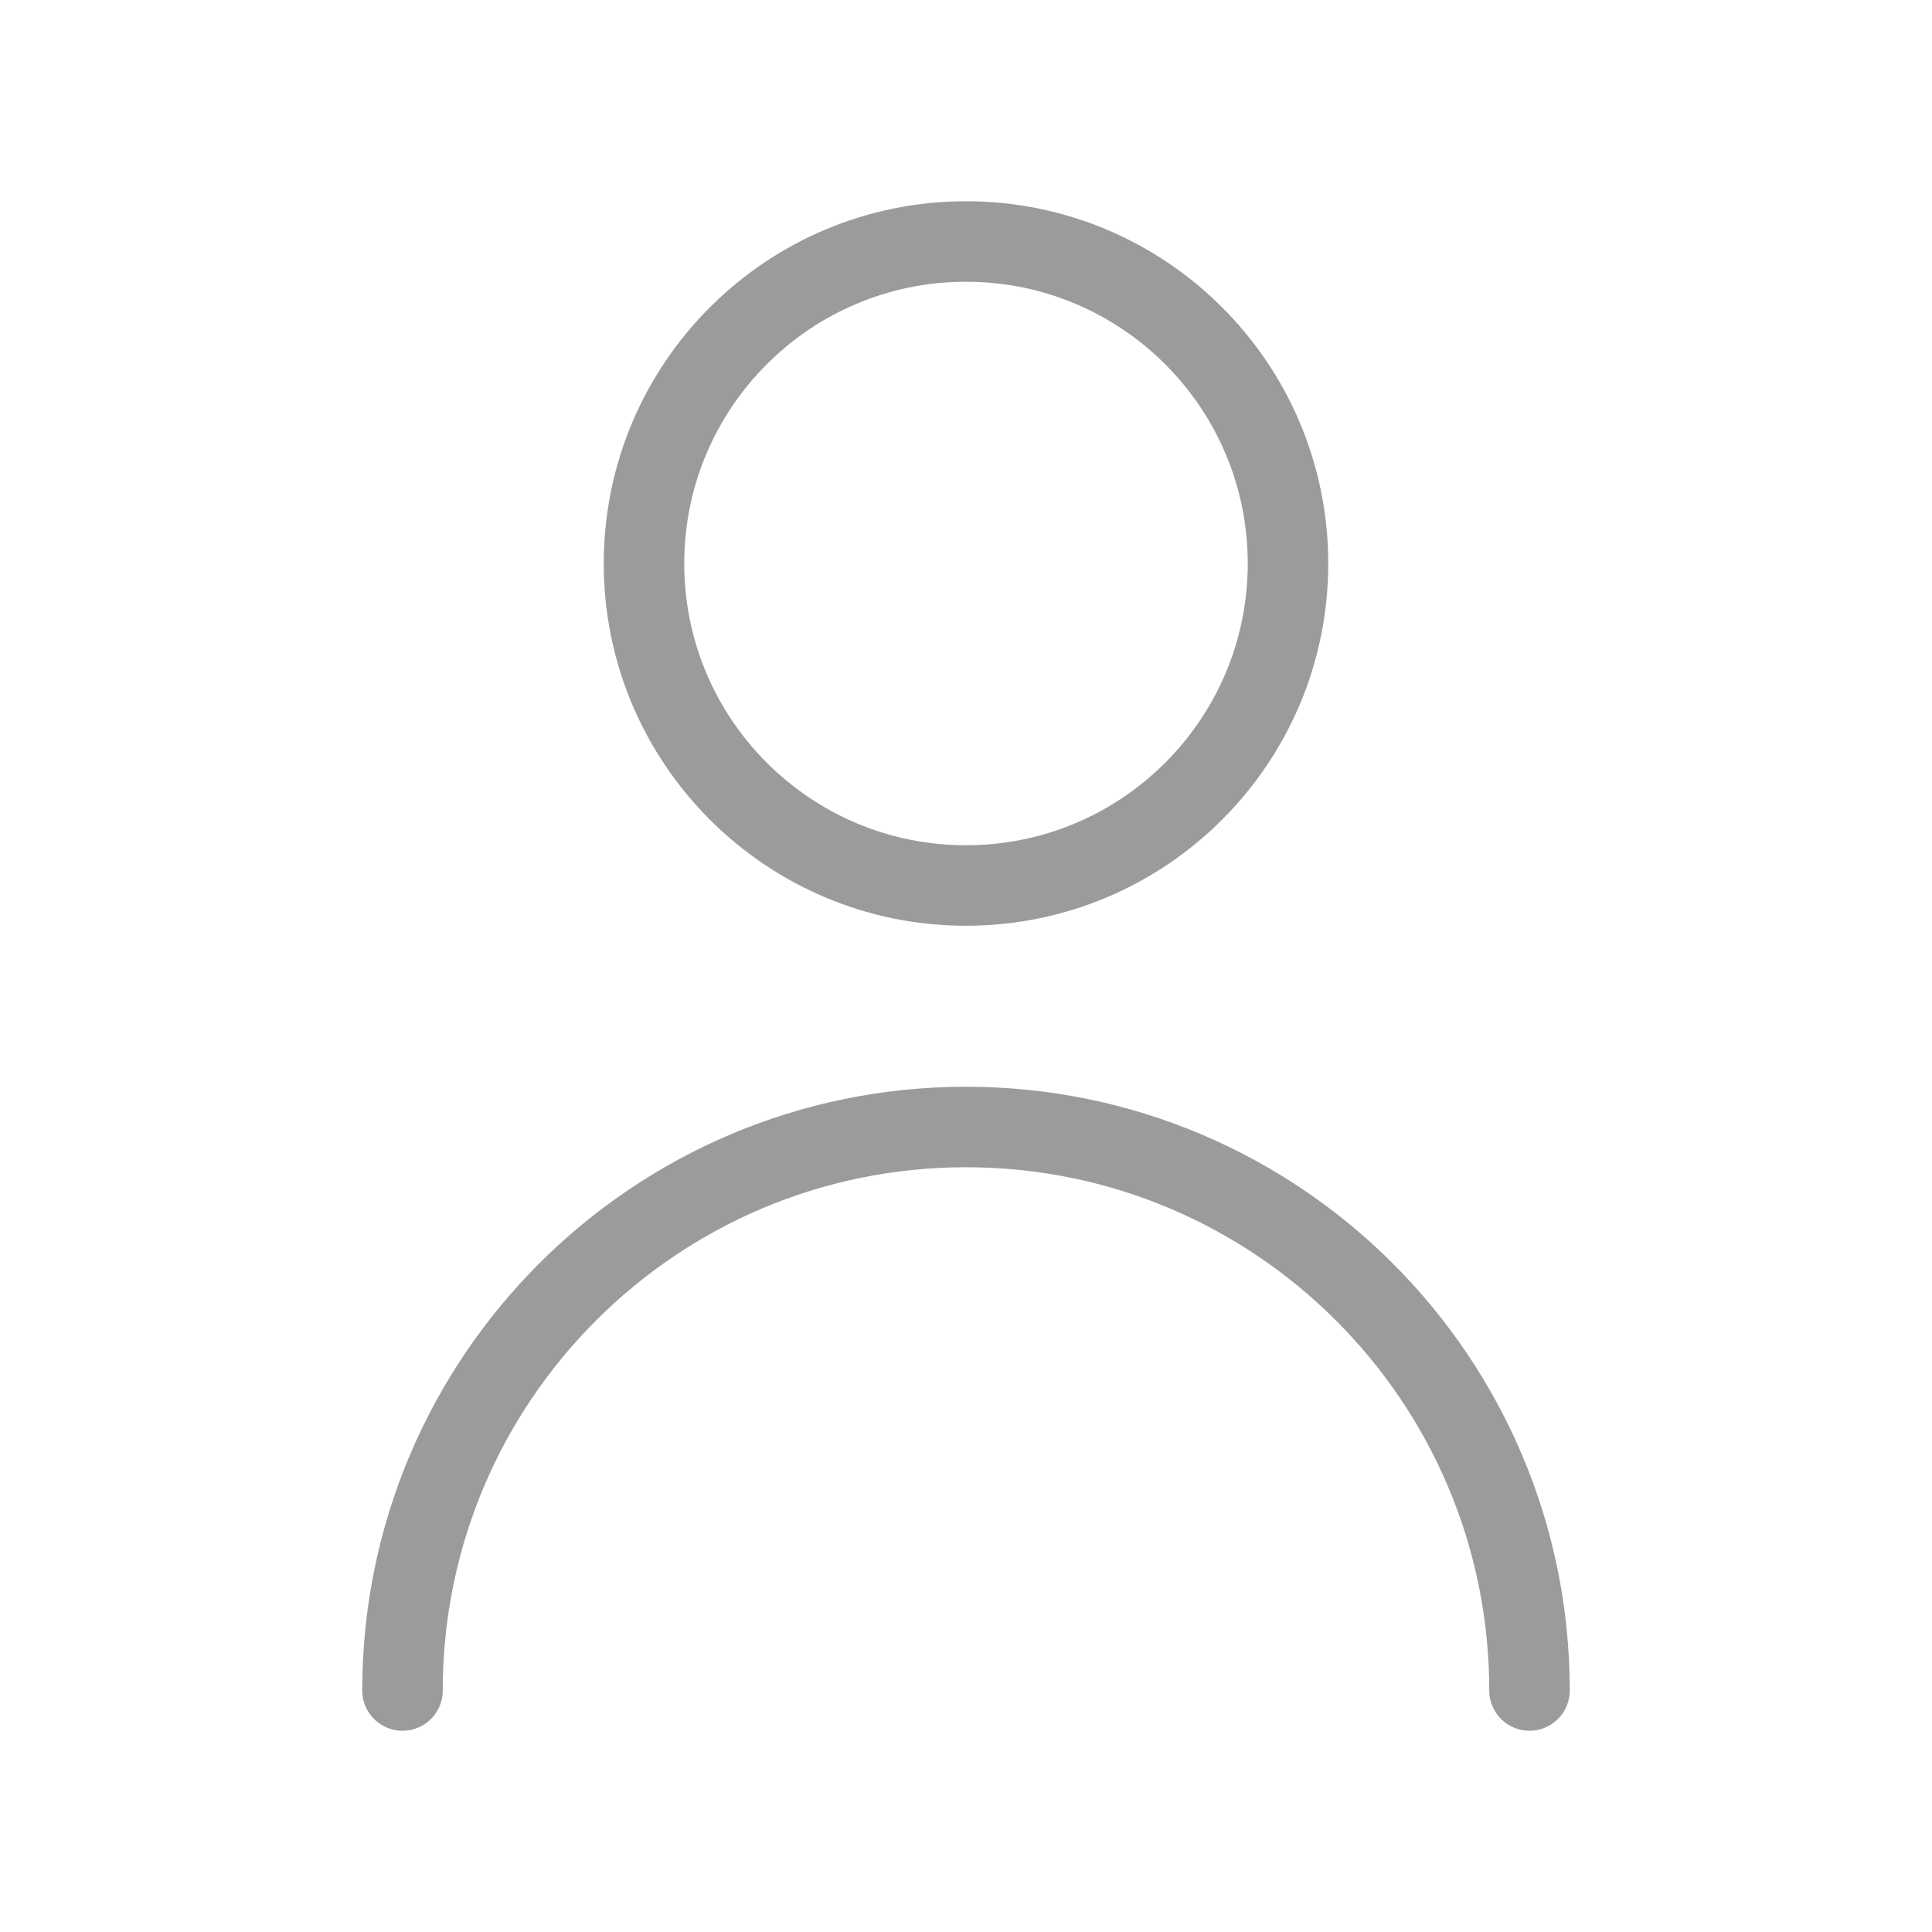
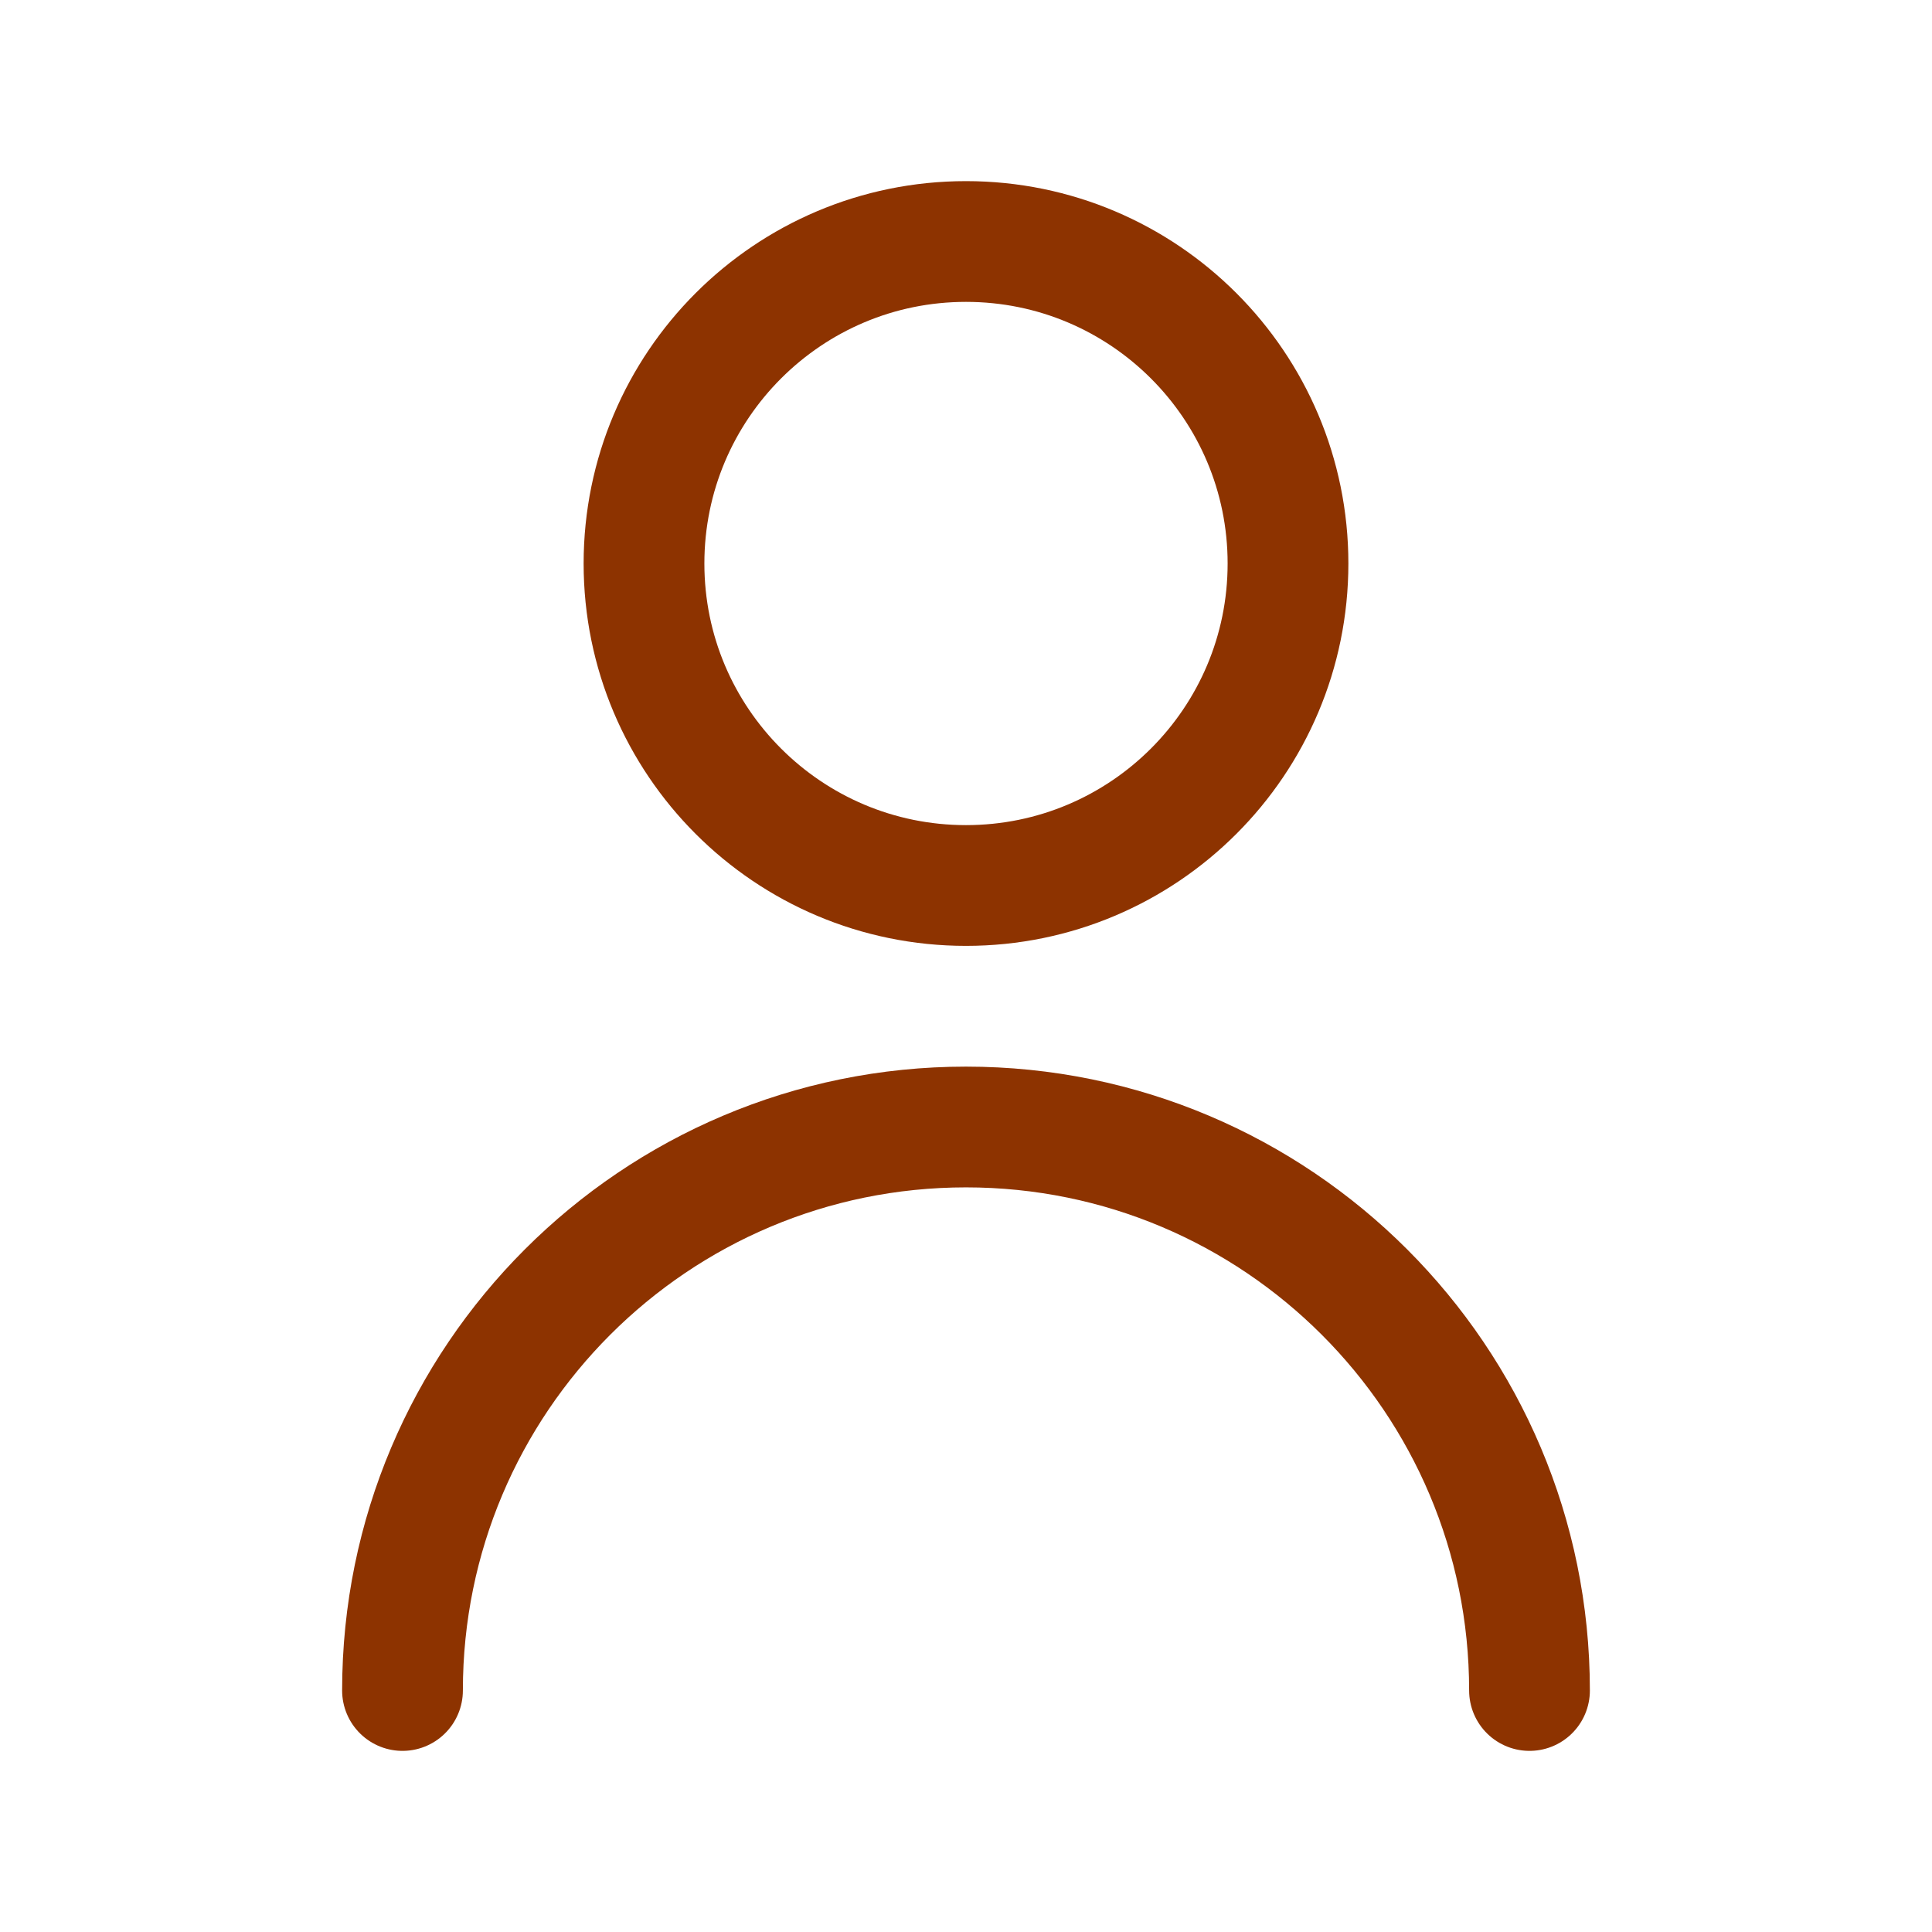
<svg xmlns="http://www.w3.org/2000/svg" width="800px" height="800px" viewBox="0 0 24 24" fill="none">
  <g id="User / User_01">
-     <path id="Vector" d="M19 21C19 17.134 15.866 14 12 14C8.134 14 5 17.134 5 21M12 11C9.791 11 8 9.209 8 7C8 4.791 9.791 3 12 3C14.209 3 16 4.791 16 7C16 9.209 14.209 11 12 11Z" stroke="#9B9B9B" stroke-width="1" stroke-linecap="round" stroke-linejoin="round" />
+     <path id="Vector" d="M19 21C19 17.134 15.866 14 12 14C8.134 14 5 17.134 5 21M12 11C9.791 11 8 9.209 8 7C8 4.791 9.791 3 12 3C14.209 3 16 4.791 16 7C16 9.209 14.209 11 12 11Z" stroke="#8D3300" stroke-width="1.5" stroke-linecap="round" stroke-linejoin="round" />
  </g>
</svg>
